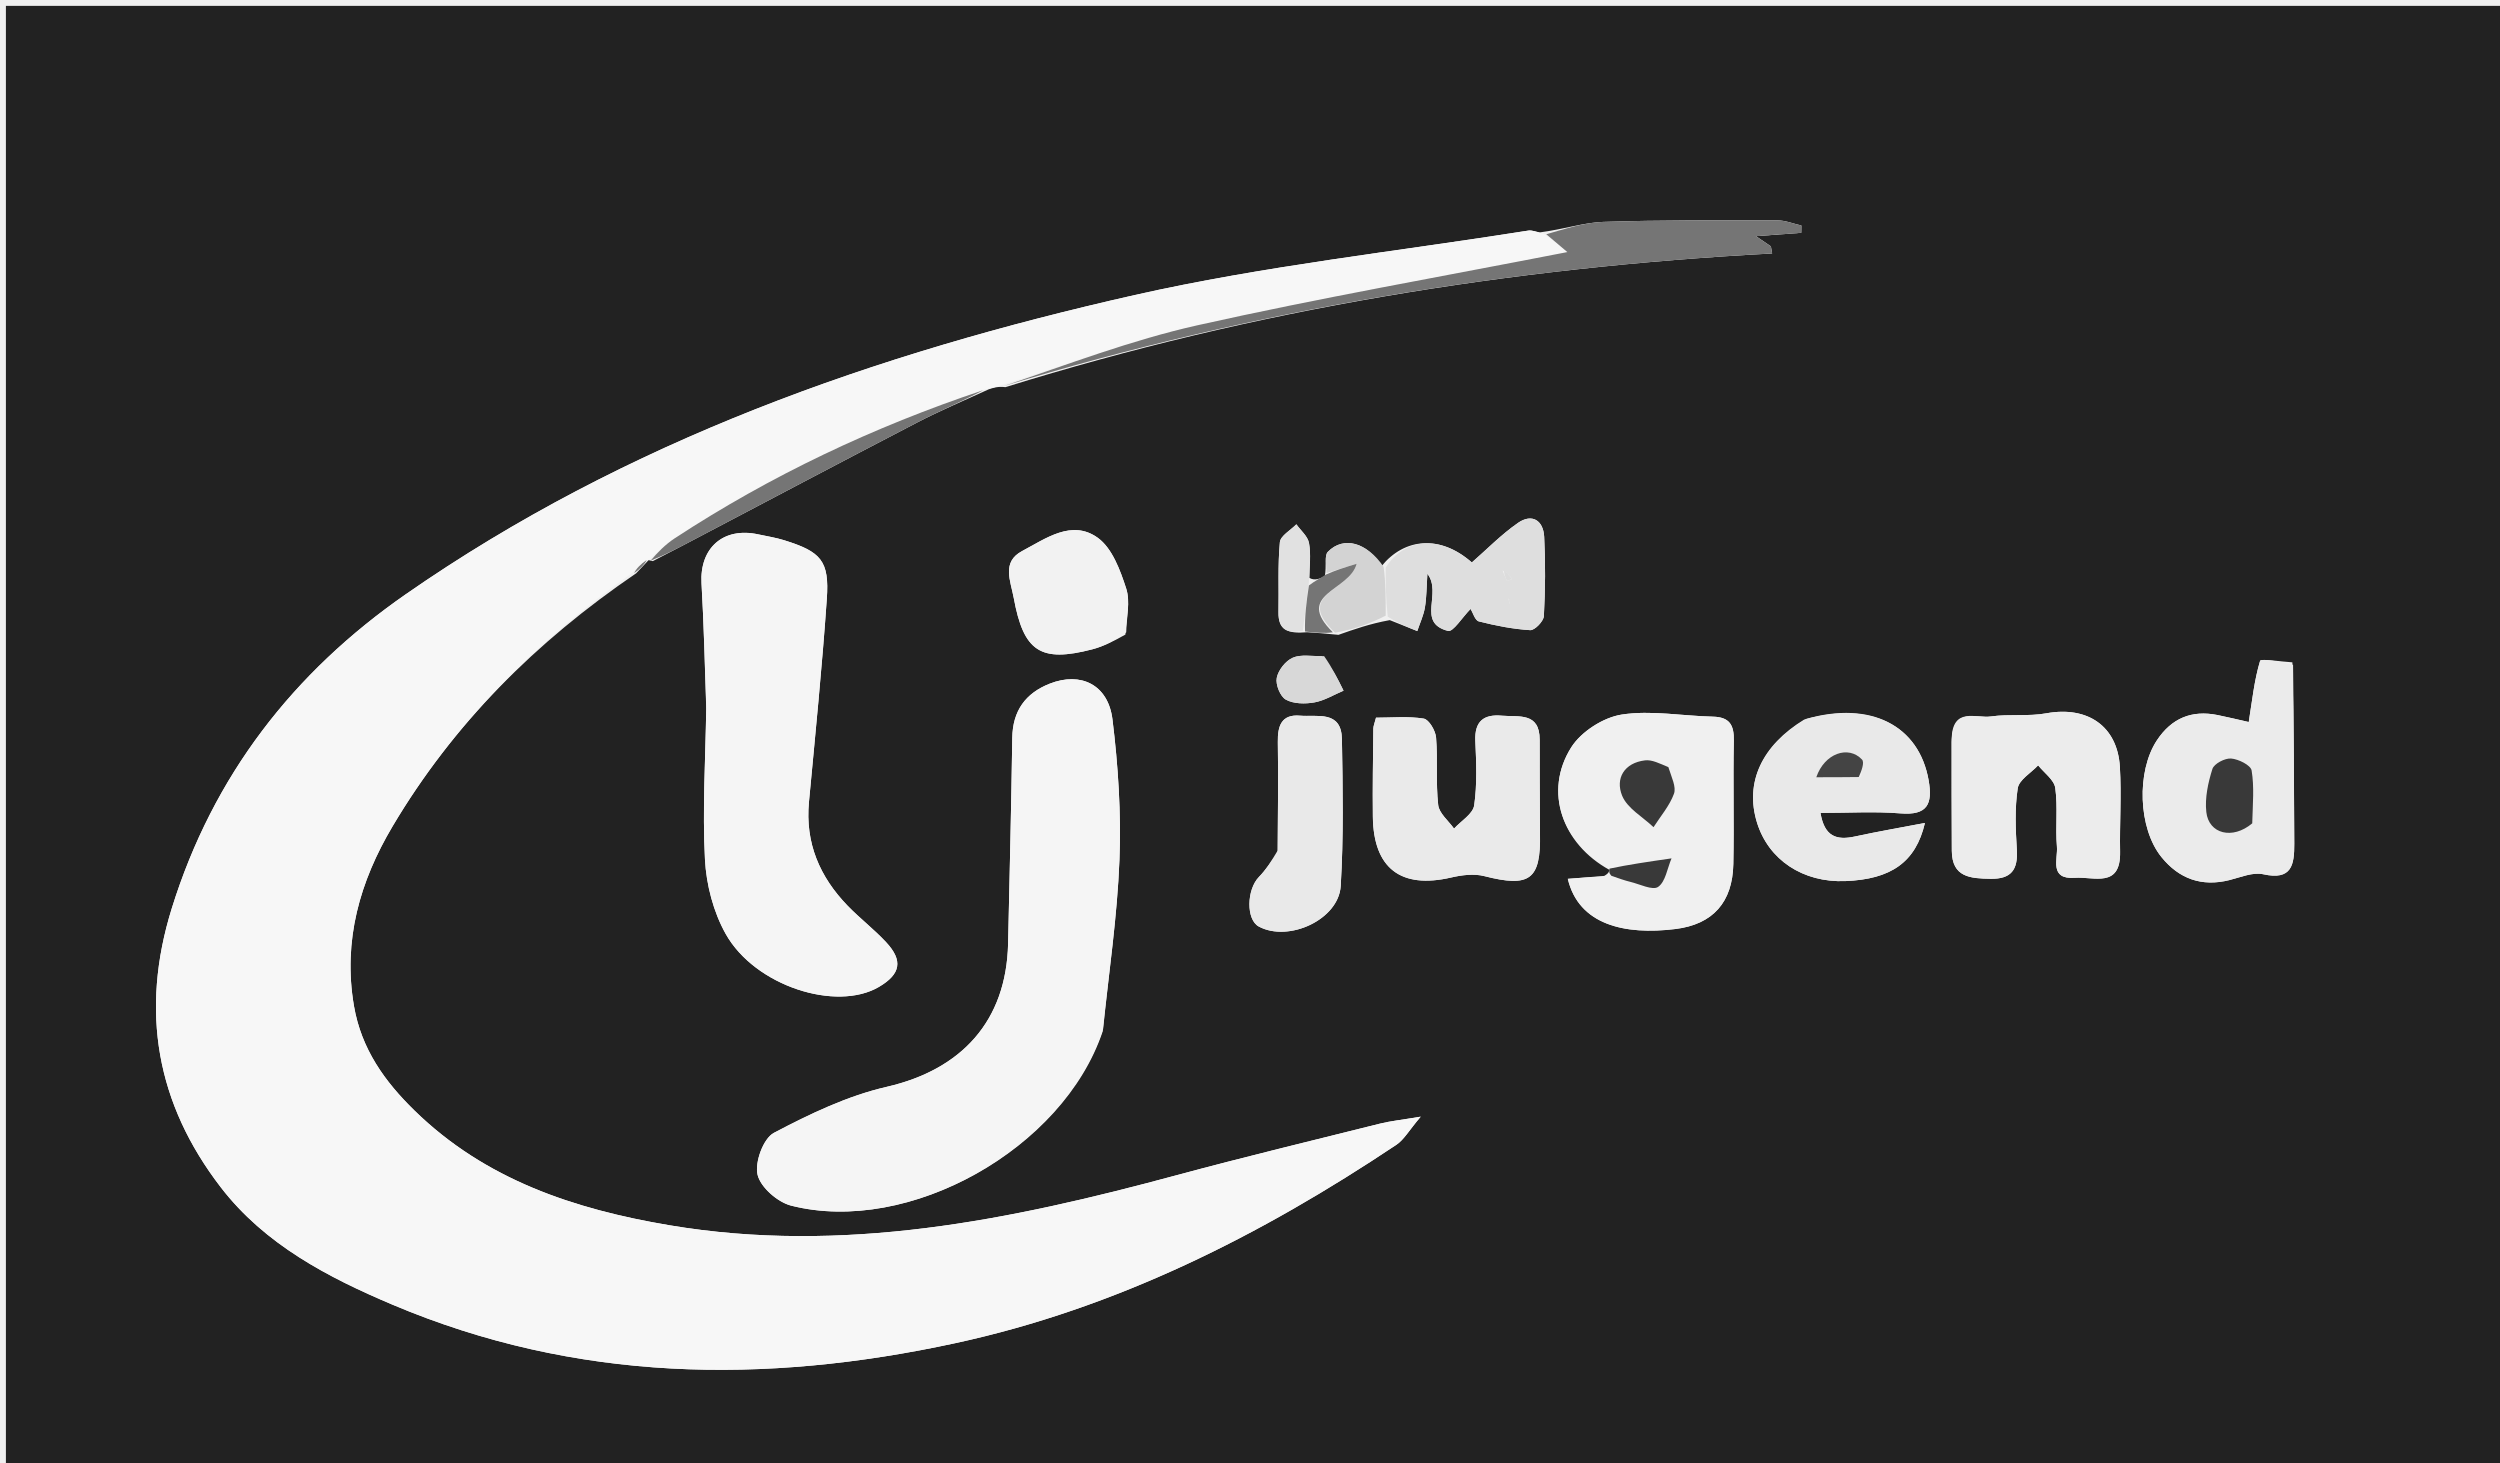
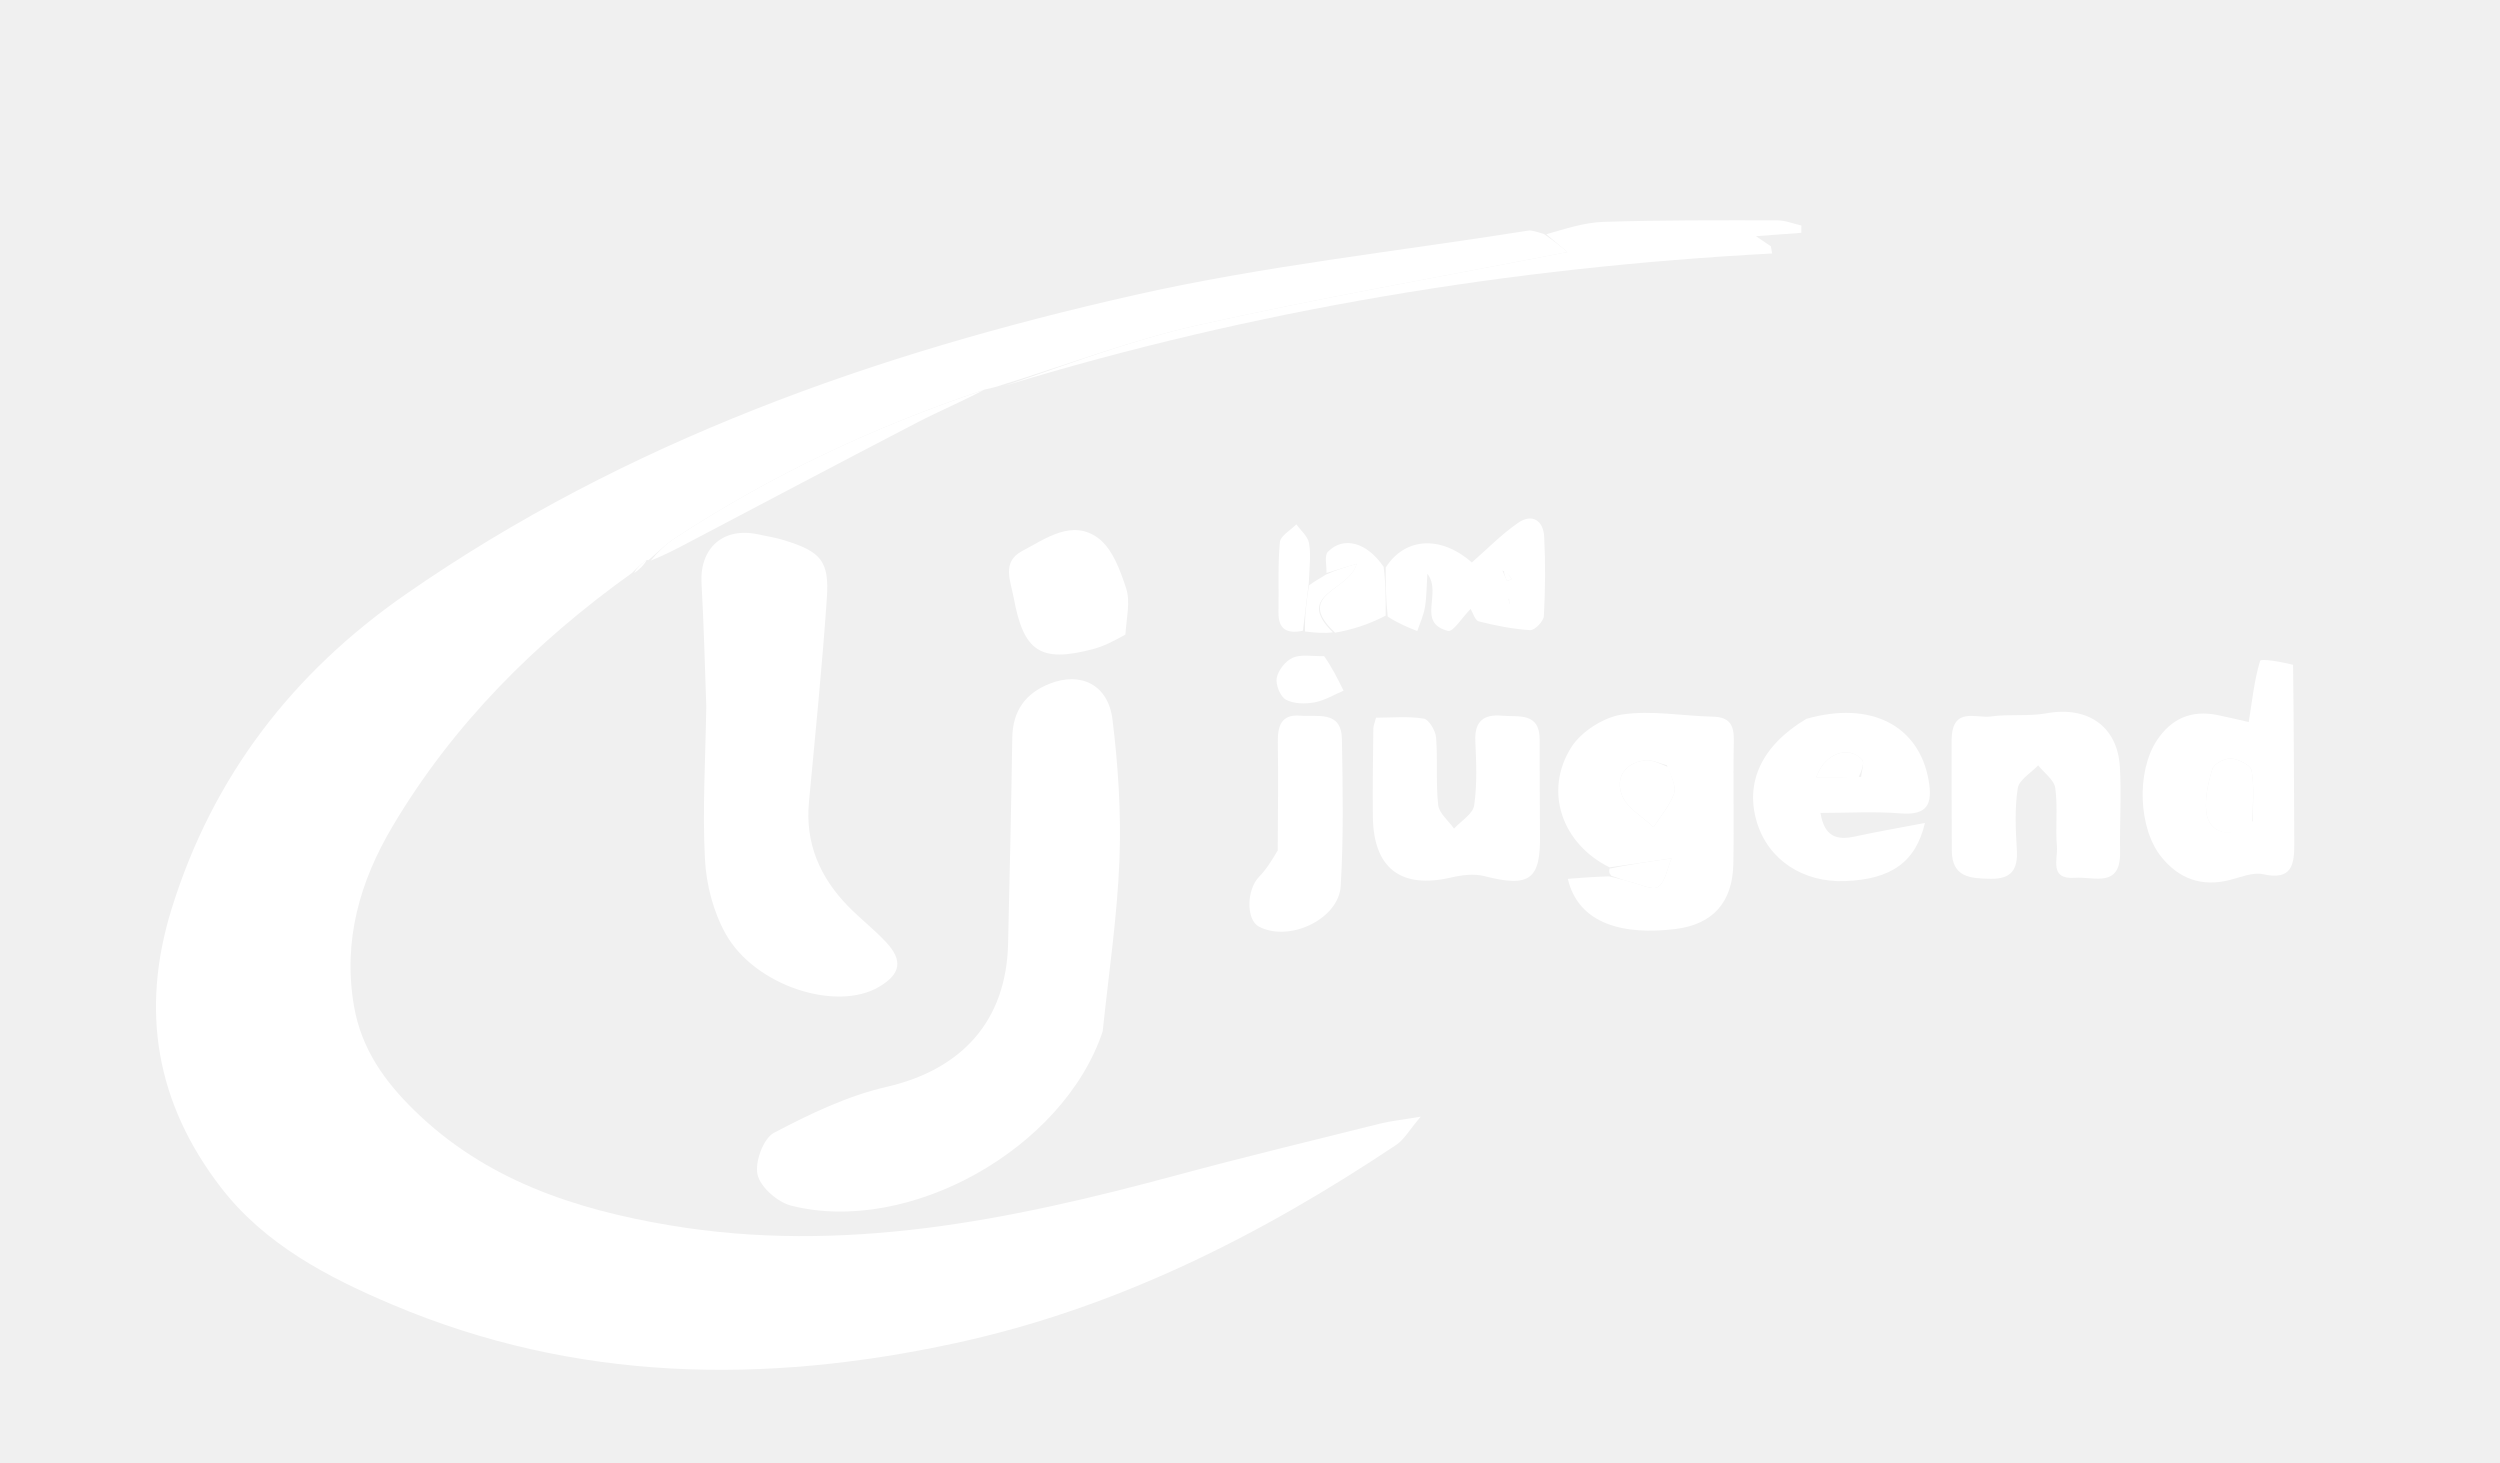
<svg xmlns="http://www.w3.org/2000/svg" version="1.1" id="Layer_1" x="0px" y="0px" width="100%" viewBox="0 0 424 248" enable-background="new 0 0 424 248" xml:space="preserve">
-   <path fill="#222222" opacity="1" stroke="none" d=" M312,249   C208,249 104.5,249 1,249   C1,166.333 1,83.667 1,1   C142.333,1 283.666,1 425,1   C425,83.667 425,166.333 425,249   C387.5,249 350,249 312,249  M221.69,107.231   C223.212,107.331 224.734,107.43 227.006,107.669   C229.674,106.727 232.342,105.785 235.702,105.173   C237.258,105.791 238.815,106.409 240.371,107.027   C240.818,105.691 241.436,104.385 241.667,103.014   C241.961,101.277 241.941,99.486 242.082,97.305   C244.662,100.63 240.159,105.617 245.589,107.006   C246.446,107.225 248.005,104.703 249.413,103.273   C249.793,103.885 250.152,105.222 250.808,105.388   C253.664,106.114 256.595,106.693 259.526,106.875   C260.282,106.922 261.794,105.367 261.841,104.489   C262.081,100.017 262.124,95.516 261.894,91.044   C261.75,88.255 259.836,87.028 257.444,88.689   C254.601,90.665 252.144,93.196 249.623,95.396   C244.226,90.646 238.167,91.249 234.31,96.016   C231.876,92.017 227.89,90.843 225.209,93.588   C224.571,94.241 225.021,95.957 224.682,97.76   C223.83,98.145 222.979,98.531 222.085,98.017   C222.092,96.039 222.361,94.011 222.007,92.1   C221.793,90.948 220.609,89.976 219.861,88.923   C218.885,89.931 217.168,90.869 217.066,91.959   C216.697,95.884 216.909,99.861 216.831,103.816   C216.772,106.825 218.369,107.523 221.69,107.231  M110,95   C110,95 109.991,94.991 110.723,95.167   C112.623,94.176 114.525,93.19 116.421,92.194   C129.482,85.33 142.519,78.422 155.614,71.625   C159.371,69.675 163.292,68.041 167.709,66.021   C168.478,65.767 169.248,65.512 170.53,65.661   C212.843,52.482 256.263,45.351 300.557,42.99   C300.485,42.587 300.413,42.183 300.342,41.779   C299.648,41.307 298.954,40.834 297.808,40.054   C300.82,39.832 303.159,39.659 305.498,39.486   C305.504,39.073 305.51,38.659 305.516,38.246   C304.145,37.939 302.774,37.369 301.403,37.368   C291.589,37.361 281.77,37.312 271.964,37.63   C268.624,37.738 265.317,38.864 261.144,39.416   C260.493,39.305 259.813,39.011 259.195,39.11   C236.938,42.648 214.43,45.083 192.489,50.031   C148.505,59.952 106.237,74.77 68.801,100.798   C49.751,114.043 36.147,131.521 29.134,154.053   C23.706,171.49 26.545,187.205 37.453,201.377   C44.887,211.037 55.56,216.619 66.558,221.27   C97.624,234.408 129.628,234.833 162.1,227.783   C189.381,221.86 213.8,209.534 236.825,194.156   C238.123,193.289 238.959,191.731 240.953,189.387   C237.589,189.953 235.795,190.133 234.064,190.565   C222.527,193.449 210.962,196.236 199.482,199.336   C171.292,206.95 142.967,212.766 113.531,207.803   C97.39,205.081 82.309,200.085 70.293,188.343   C65.26,183.425 61.285,177.928 60.031,170.605   C58.126,159.48 61.057,149.452 66.568,140.163   C76.857,122.82 90.861,108.84 107.893,97.232   C108.593,96.485 109.292,95.738 110,95  M272.07,148.557   C270.036,148.72 268.002,148.884 265.899,149.052   C267.755,156.848 275.533,158.619 284.121,157.566   C290.525,156.78 293.841,153.007 293.973,146.543   C294.115,139.572 293.91,132.593 294.056,125.622   C294.113,122.937 293.32,121.61 290.49,121.546   C285.331,121.43 280.064,120.42 275.058,121.19   C271.929,121.672 268.167,124.08 266.481,126.753   C261.757,134.245 264.959,143.143 272.964,147.532   C272.888,147.813 272.876,148.096 272.07,148.557  M187.086,174.529   C188.058,164.967 189.49,155.422 189.859,145.837   C190.164,137.917 189.645,129.895 188.676,122.018   C187.951,116.125 183.31,113.872 178.031,115.952   C173.916,117.573 171.751,120.566 171.683,125.126   C171.509,136.769 171.238,148.41 170.973,160.052   C170.674,173.166 163.104,181.404 150.368,184.333   C143.726,185.86 137.326,188.932 131.252,192.133   C129.457,193.08 127.982,197.122 128.484,199.242   C128.988,201.367 131.883,203.893 134.178,204.476   C154.105,209.538 180.354,194.872 187.086,174.529  M119.777,120.287   C119.648,128.775 119.118,137.285 119.56,145.744   C119.784,150.045 120.991,154.688 123.094,158.42   C128.062,167.236 141.844,171.625 149.066,167.381   C152.756,165.212 153.2,162.922 150.275,159.787   C148.24,157.604 145.839,155.766 143.761,153.619   C139.03,148.729 136.542,142.98 137.198,136.022   C138.279,124.54 139.433,113.06 140.228,101.557   C140.673,95.116 139.276,93.572 132.947,91.61   C131.533,91.171 130.052,90.947 128.601,90.63   C122.683,89.338 118.638,92.927 118.978,98.937   C119.363,105.728 119.531,112.531 119.777,120.287  M330.993,125.836   C331.001,131.988 330.98,138.14 331.027,144.292   C331.062,148.809 334.195,148.987 337.599,149.043   C341.114,149.102 342.259,147.498 342.057,144.142   C341.848,140.664 341.685,137.109 342.208,133.696   C342.429,132.255 344.46,131.092 345.668,129.803   C346.682,131.079 348.38,132.259 348.573,133.648   C349.026,136.914 348.574,140.295 348.854,143.598   C349.032,145.687 347.497,149.195 351.903,148.874   C355.104,148.642 359.682,150.704 359.567,144.48   C359.479,139.673 359.82,134.847 359.531,130.056   C359.112,123.117 354.002,119.71 347.066,120.977   C343.998,121.538 340.751,121.067 337.65,121.514   C335.158,121.872 331.128,119.785 330.993,125.836  M261.17,139.435   C261.153,134.784 261.111,130.134 261.127,125.483   C261.144,120.723 257.536,121.638 254.724,121.382   C251.66,121.102 250.068,122.308 250.215,125.656   C250.375,129.301 250.54,133.008 250.021,136.59   C249.811,138.039 247.798,139.227 246.606,140.534   C245.667,139.201 244.074,137.941 243.917,136.522   C243.499,132.743 243.864,128.883 243.558,125.085   C243.464,123.916 242.344,122.018 241.464,121.876   C238.812,121.449 236.048,121.722 233.371,121.722   C233.139,122.642 232.924,123.105 232.919,123.571   C232.868,128.552 232.777,133.535 232.837,138.516   C232.942,147.285 237.605,150.805 246.117,148.824   C247.923,148.404 249.99,148.142 251.737,148.589   C259.445,150.558 261.333,149.218 261.184,141.406   C261.178,141.073 261.177,140.741 261.17,139.435  M388.79,112.333   C386.882,112.225 383.441,111.653 383.312,112.081   C382.317,115.375 381.965,118.863 381.386,122.459   C379.623,122.061 377.863,121.629 376.087,121.271   C371.699,120.386 368.277,121.824 365.803,125.572   C362.328,130.84 362.625,140.472 366.582,145.361   C369.56,149.04 373.401,150.446 378.11,149.262   C380.004,148.786 382.092,147.881 383.846,148.273   C388.694,149.357 389.129,146.658 389.109,143.085   C389.054,133.116 389.046,123.147 388.79,112.333  M305.974,122.049   C298.771,126.446 295.9,132.708 297.979,139.488   C299.925,145.832 305.771,149.713 312.959,149.432   C320.694,149.129 324.906,146.255 326.468,139.575   C322.301,140.372 318.431,141.035 314.597,141.87   C311.529,142.539 309.429,141.937 308.754,137.872   C313.487,137.872 317.924,137.592 322.31,137.95   C326.895,138.324 327.803,136.371 327.098,132.349   C325.47,123.077 317.339,118.797 305.974,122.049  M216.677,144.675   C215.634,146.034 214.71,147.508 213.522,148.724   C211.417,150.88 211.317,155.972 213.495,157.142   C218.548,159.856 227.039,155.962 227.385,150.265   C227.887,141.986 227.733,133.656 227.589,125.353   C227.504,120.42 223.385,121.628 220.483,121.378   C217.332,121.106 216.676,123.118 216.719,125.848   C216.814,131.832 216.733,137.818 216.677,144.675  M191.005,107.24   C191.055,104.752 191.73,102.061 191.006,99.824   C189.997,96.706 188.629,92.974 186.184,91.212   C181.79,88.045 177.354,91.342 173.361,93.453   C169.837,95.316 171.397,98.507 171.934,101.428   C173.601,110.489 176.43,112.425 185.272,110.118   C187.148,109.628 188.916,108.722 191.005,107.24  M224.154,111.275   C222.498,111.325 220.648,110.936 219.243,111.556   C218.026,112.092 216.786,113.671 216.536,114.977   C216.317,116.118 217.126,118.128 218.086,118.66   C219.401,119.388 221.348,119.408 222.916,119.129   C224.629,118.824 226.22,117.831 227.864,117.137   C226.904,115.184 225.943,113.231 224.154,111.275  z" />
-   <path fill="#F7F7F7" opacity="1" stroke="none" d=" M170.017,65.257   C169.248,65.512 168.478,65.767 167.049,66.053   C148.08,72.418 130.695,80.664 114.465,91.275   C112.853,92.329 111.477,93.744 109.991,94.991   C109.991,94.991 110,95 109.674,94.988   C108.637,95.701 107.926,96.427 107.216,97.153   C90.861,108.84 76.857,122.82 66.568,140.163   C61.057,149.452 58.126,159.48 60.031,170.605   C61.285,177.928 65.26,183.425 70.293,188.343   C82.309,200.085 97.39,205.081 113.531,207.803   C142.967,212.766 171.292,206.95 199.482,199.336   C210.962,196.236 222.527,193.449 234.064,190.565   C235.795,190.133 237.589,189.953 240.953,189.387   C238.959,191.731 238.123,193.289 236.825,194.156   C213.8,209.534 189.381,221.86 162.1,227.783   C129.628,234.833 97.624,234.408 66.558,221.27   C55.56,216.619 44.887,211.037 37.453,201.377   C26.545,187.205 23.706,171.49 29.134,154.053   C36.147,131.521 49.751,114.043 68.801,100.798   C106.237,74.77 148.505,59.952 192.489,50.031   C214.43,45.083 236.938,42.648 259.195,39.11   C259.813,39.011 260.493,39.305 261.825,39.672   C263.715,40.957 264.924,41.987 265.824,42.753   C244.604,46.895 223.746,50.544 203.104,55.165   C191.884,57.677 181.034,61.839 170.017,65.257  z" />
-   <path fill="#F5F5F5" opacity="1" stroke="none" d=" M187.014,174.932   C180.354,194.872 154.105,209.538 134.178,204.476   C131.883,203.893 128.988,201.367 128.484,199.242   C127.982,197.122 129.457,193.08 131.252,192.133   C137.326,188.932 143.726,185.86 150.368,184.333   C163.104,181.404 170.674,173.166 170.973,160.052   C171.238,148.41 171.509,136.769 171.683,125.126   C171.751,120.566 173.916,117.573 178.031,115.952   C183.31,113.872 187.951,116.125 188.676,122.018   C189.645,129.895 190.164,137.917 189.859,145.837   C189.49,155.422 188.058,164.967 187.014,174.932  z" />
-   <path fill="#F5F5F5" opacity="1" stroke="none" d=" M119.785,119.808   C119.531,112.531 119.363,105.728 118.978,98.937   C118.638,92.927 122.683,89.338 128.601,90.63   C130.052,90.947 131.533,91.171 132.947,91.61   C139.276,93.572 140.673,95.116 140.228,101.557   C139.433,113.06 138.279,124.54 137.198,136.022   C136.542,142.98 139.03,148.729 143.761,153.619   C145.839,155.766 148.24,157.604 150.275,159.787   C153.2,162.922 152.756,165.212 149.066,167.381   C141.844,171.625 128.062,167.236 123.094,158.42   C120.991,154.688 119.784,150.045 119.56,145.744   C119.118,137.285 119.648,128.775 119.785,119.808  z" />
-   <path fill="#F0F0F0" opacity="1" stroke="none" d=" M272.984,147.106   C264.959,143.143 261.757,134.245 266.481,126.753   C268.167,124.08 271.929,121.672 275.058,121.19   C280.064,120.42 285.331,121.43 290.49,121.546   C293.32,121.61 294.113,122.937 294.056,125.622   C293.91,132.593 294.115,139.572 293.973,146.543   C293.841,153.007 290.525,156.78 284.121,157.566   C275.533,158.619 267.755,156.848 265.899,149.052   C268.002,148.884 270.036,148.72 272.872,148.63   C274.616,148.993 275.544,149.332 276.5,149.562   C278.109,149.948 280.288,151.062 281.219,150.416   C282.469,149.55 282.761,147.3 283.491,145.58   C279.426,146.17 276.205,146.638 272.984,147.106  M282.679,129.779   C281.45,129.482 280.177,128.815 279,128.956   C275.463,129.38 273.926,132.029 275.112,134.948   C275.985,137.095 278.6,138.534 280.438,140.289   C281.634,138.418 283.154,136.667 283.901,134.632   C284.328,133.469 283.495,131.845 282.679,129.779  z" />
-   <path fill="#ECECEC" opacity="1" stroke="none" d=" M330.994,125.377   C331.128,119.785 335.158,121.872 337.65,121.514   C340.751,121.067 343.998,121.538 347.066,120.977   C354.002,119.71 359.112,123.117 359.531,130.056   C359.82,134.847 359.479,139.673 359.567,144.48   C359.682,150.704 355.104,148.642 351.903,148.874   C347.497,149.195 349.032,145.687 348.854,143.598   C348.574,140.295 349.026,136.914 348.573,133.648   C348.38,132.259 346.682,131.079 345.668,129.803   C344.46,131.092 342.429,132.255 342.208,133.696   C341.685,137.109 341.848,140.664 342.057,144.142   C342.259,147.498 341.114,149.102 337.599,149.043   C334.195,148.987 331.062,148.809 331.027,144.292   C330.98,138.14 331.001,131.988 330.994,125.377  z" />
-   <path fill="#EAEAEA" opacity="1" stroke="none" d=" M261.172,139.922   C261.177,140.741 261.178,141.073 261.184,141.406   C261.333,149.218 259.445,150.558 251.737,148.589   C249.99,148.142 247.923,148.404 246.117,148.824   C237.605,150.805 232.942,147.285 232.837,138.516   C232.777,133.535 232.868,128.552 232.919,123.571   C232.924,123.105 233.139,122.642 233.371,121.722   C236.048,121.722 238.812,121.449 241.464,121.876   C242.344,122.018 243.464,123.916 243.558,125.085   C243.864,128.883 243.499,132.743 243.917,136.522   C244.074,137.941 245.667,139.201 246.606,140.534   C247.798,139.227 249.811,138.039 250.021,136.59   C250.54,133.008 250.375,129.301 250.215,125.656   C250.068,122.308 251.66,121.102 254.724,121.382   C257.536,121.638 261.144,120.723 261.127,125.483   C261.111,130.134 261.153,134.784 261.172,139.922  z" />
-   <path fill="#EBEBEB" opacity="1" stroke="none" d=" M388.905,112.756   C389.046,123.147 389.054,133.116 389.109,143.085   C389.129,146.658 388.694,149.357 383.846,148.273   C382.092,147.881 380.004,148.786 378.11,149.262   C373.401,150.446 369.56,149.04 366.582,145.361   C362.625,140.472 362.328,130.84 365.803,125.572   C368.277,121.824 371.699,120.386 376.087,121.271   C377.863,121.629 379.623,122.061 381.386,122.459   C381.965,118.863 382.317,115.375 383.312,112.081   C383.441,111.653 386.882,112.225 388.905,112.756  M382.083,139.252   C382.068,136.381 382.34,133.463 381.874,130.669   C381.725,129.778 379.653,128.746 378.392,128.645   C377.344,128.561 375.504,129.529 375.225,130.413   C374.49,132.739 373.93,135.326 374.189,137.713   C374.591,141.416 378.612,142.475 382.083,139.252  z" />
-   <path fill="#E9E9E9" opacity="1" stroke="none" d=" M306.353,121.917   C317.339,118.797 325.47,123.077 327.098,132.349   C327.803,136.371 326.895,138.324 322.31,137.95   C317.924,137.592 313.487,137.872 308.754,137.872   C309.429,141.937 311.529,142.539 314.597,141.87   C318.431,141.035 322.301,140.372 326.468,139.575   C324.906,146.255 320.694,149.129 312.959,149.432   C305.771,149.713 299.925,145.832 297.979,139.488   C295.9,132.708 298.771,126.446 306.353,121.917  M315.646,131.747   C315.721,130.745 316.258,129.306 315.793,128.814   C313.462,126.345 309.411,127.788 308.043,131.82   C310.405,131.82 312.625,131.82 315.646,131.747  z" />
-   <path fill="#757575" opacity="1" stroke="none" d=" M170.274,65.459   C181.034,61.839 191.884,57.677 203.104,55.165   C223.746,50.544 244.604,46.895 265.824,42.753   C264.924,41.987 263.715,40.957 262.25,39.727   C265.317,38.864 268.624,37.738 271.964,37.63   C281.77,37.312 291.589,37.361 301.403,37.368   C302.774,37.369 304.145,37.939 305.516,38.246   C305.51,38.659 305.504,39.073 305.498,39.486   C303.159,39.659 300.82,39.832 297.808,40.054   C298.954,40.834 299.648,41.307 300.342,41.779   C300.413,42.183 300.485,42.587 300.557,42.99   C256.263,45.351 212.843,52.482 170.274,65.459  z" />
-   <path fill="#E9E9E9" opacity="1" stroke="none" d=" M216.701,144.24   C216.733,137.818 216.814,131.832 216.719,125.848   C216.676,123.118 217.332,121.106 220.483,121.378   C223.385,121.628 227.504,120.42 227.589,125.353   C227.733,133.656 227.887,141.986 227.385,150.265   C227.039,155.962 218.548,159.856 213.495,157.142   C211.317,155.972 211.417,150.88 213.522,148.724   C214.71,147.508 215.634,146.034 216.701,144.24  z" />
-   <path fill="#DEDEDE" opacity="1" stroke="none" d=" M235.017,96.26   C238.167,91.249 244.226,90.646 249.623,95.396   C252.144,93.196 254.601,90.665 257.444,88.689   C259.836,87.028 261.75,88.255 261.894,91.044   C262.124,95.516 262.081,100.017 261.841,104.489   C261.794,105.367 260.282,106.922 259.526,106.875   C256.595,106.693 253.664,106.114 250.808,105.388   C250.152,105.222 249.793,103.885 249.413,103.273   C248.005,104.703 246.446,107.225 245.589,107.006   C240.159,105.617 244.662,100.63 242.082,97.305   C241.941,99.486 241.961,101.277 241.667,103.014   C241.436,104.385 240.818,105.691 240.371,107.027   C238.815,106.409 237.258,105.791 235.359,104.577   C235.016,101.408 235.017,98.834 235.017,96.26  M254.82,96.752   C255.07,97.349 255.31,97.95 255.605,98.524   C255.616,98.547 256.144,98.304 256.432,98.185   C256.062,97.72 255.693,97.255 254.82,96.752  M255.839,101.498   C255.901,101.824 255.963,102.149 256.025,102.474   C256.099,102.151 256.173,101.828 255.839,101.498  z" />
-   <path fill="#F2F2F2" opacity="1" stroke="none" d=" M190.869,107.624   C188.916,108.722 187.148,109.628 185.272,110.118   C176.43,112.425 173.601,110.489 171.934,101.428   C171.397,98.507 169.837,95.316 173.361,93.453   C177.354,91.342 181.79,88.045 186.184,91.212   C188.629,92.974 189.997,96.706 191.006,99.824   C191.73,102.061 191.055,104.752 190.869,107.624  z" />
-   <path fill="#D3D3D3" opacity="1" stroke="none" d=" M234.664,96.138   C235.017,98.834 235.016,101.408 235.013,104.412   C232.342,105.785 229.674,106.727 226.429,107.308   C219.39,100.694 228.89,100.259 230.085,95.618   C227.954,96.271 226.462,96.727 224.971,97.183   C225.021,95.957 224.571,94.241 225.209,93.588   C227.89,90.843 231.876,92.017 234.664,96.138  z" />
-   <path fill="#757575" opacity="1" stroke="none" d=" M110.357,95.079   C111.477,93.744 112.853,92.329 114.465,91.275   C130.695,80.664 148.08,72.418 166.764,66.174   C163.292,68.041 159.371,69.675 155.614,71.625   C142.519,78.422 129.482,85.33 116.421,92.194   C114.525,93.19 112.623,94.176 110.357,95.079  z" />
-   <path fill="#D8D8D8" opacity="1" stroke="none" d=" M224.568,111.277   C225.943,113.231 226.904,115.184 227.864,117.137   C226.22,117.831 224.629,118.824 222.916,119.129   C221.348,119.408 219.401,119.388 218.086,118.66   C217.126,118.128 216.317,116.118 216.536,114.977   C216.786,113.671 218.026,112.092 219.243,111.556   C220.648,110.936 222.498,111.325 224.568,111.277  z" />
-   <path fill="#E1E1E1" opacity="1" stroke="none" d=" M220.971,106.971   C218.369,107.523 216.772,106.825 216.831,103.816   C216.909,99.861 216.697,95.884 217.066,91.959   C217.168,90.869 218.885,89.931 219.861,88.923   C220.609,89.976 221.793,90.948 222.007,92.1   C222.361,94.011 222.092,96.039 221.972,98.849   C221.563,102.11 221.267,104.54 220.971,106.971  z" />
-   <path fill="#757575" opacity="1" stroke="none" d=" M221.33,107.101   C221.267,104.54 221.563,102.11 221.993,99.298   C222.979,98.531 223.83,98.145 224.826,97.472   C226.462,96.727 227.954,96.271 230.085,95.618   C228.89,100.259 219.39,100.694 226.054,107.238   C224.734,107.43 223.212,107.331 221.33,107.101  z" />
-   <path fill="#393939" opacity="1" stroke="none" d=" M272.974,147.319   C276.205,146.638 279.426,146.17 283.491,145.58   C282.761,147.3 282.469,149.55 281.219,150.416   C280.288,151.062 278.109,149.948 276.5,149.562   C275.544,149.332 274.616,148.993 273.3,148.542   C272.876,148.096 272.888,147.813 272.974,147.319  z" />
-   <path fill="#757575" opacity="1" stroke="none" d=" M107.554,97.192   C107.926,96.427 108.637,95.701 109.67,94.983   C109.292,95.738 108.593,96.485 107.554,97.192  z" />
-   <path fill="#393939" opacity="1" stroke="none" d=" M282.954,130.104   C283.495,131.845 284.328,133.469 283.901,134.632   C283.154,136.667 281.634,138.418 280.438,140.289   C278.6,138.534 275.985,137.095 275.112,134.948   C273.926,132.029 275.463,129.38 279,128.956   C280.177,128.815 281.45,129.482 282.954,130.104  z" />
-   <path fill="#393939" opacity="1" stroke="none" d=" M381.98,139.637   C378.612,142.475 374.591,141.416 374.189,137.713   C373.93,135.326 374.49,132.739 375.225,130.413   C375.504,129.529 377.344,128.561 378.392,128.645   C379.653,128.746 381.725,129.778 381.874,130.669   C382.34,133.463 382.068,136.381 381.98,139.637  z" />
-   <path fill="#444444" opacity="1" stroke="none" d=" M315.245,131.783   C312.625,131.82 310.405,131.82 308.043,131.82   C309.411,127.788 313.462,126.345 315.793,128.814   C316.258,129.306 315.721,130.745 315.245,131.783  z" />
-   <path fill="#DCDCDC" opacity="1" stroke="none" d=" M255.071,96.771   C255.693,97.255 256.062,97.72 256.432,98.185   C256.144,98.304 255.616,98.547 255.605,98.524   C255.31,97.95 255.07,97.349 255.071,96.771  z" />
-   <path fill="#DCDCDC" opacity="1" stroke="none" d=" M256.043,101.502   C256.173,101.828 256.099,102.151 256.025,102.474   C255.963,102.149 255.901,101.824 256.043,101.502  z" />
+   <path fill="transparent" opacity="1" stroke="none" d=" M312,249   C208,249 104.5,249 1,249   C1,166.333 1,83.667 1,1   C142.333,1 283.666,1 425,1   C425,83.667 425,166.333 425,249   C387.5,249 350,249 312,249  M221.69,107.231   C223.212,107.331 224.734,107.43 227.006,107.669   C229.674,106.727 232.342,105.785 235.702,105.173   C237.258,105.791 238.815,106.409 240.371,107.027   C240.818,105.691 241.436,104.385 241.667,103.014   C241.961,101.277 241.941,99.486 242.082,97.305   C244.662,100.63 240.159,105.617 245.589,107.006   C246.446,107.225 248.005,104.703 249.413,103.273   C249.793,103.885 250.152,105.222 250.808,105.388   C253.664,106.114 256.595,106.693 259.526,106.875   C260.282,106.922 261.794,105.367 261.841,104.489   C262.081,100.017 262.124,95.516 261.894,91.044   C261.75,88.255 259.836,87.028 257.444,88.689   C254.601,90.665 252.144,93.196 249.623,95.396   C244.226,90.646 238.167,91.249 234.31,96.016   C231.876,92.017 227.89,90.843 225.209,93.588   C224.571,94.241 225.021,95.957 224.682,97.76   C223.83,98.145 222.979,98.531 222.085,98.017   C222.092,96.039 222.361,94.011 222.007,92.1   C221.793,90.948 220.609,89.976 219.861,88.923   C218.885,89.931 217.168,90.869 217.066,91.959   C216.697,95.884 216.909,99.861 216.831,103.816   C216.772,106.825 218.369,107.523 221.69,107.231  M110,95   C110,95 109.991,94.991 110.723,95.167   C112.623,94.176 114.525,93.19 116.421,92.194   C129.482,85.33 142.519,78.422 155.614,71.625   C159.371,69.675 163.292,68.041 167.709,66.021   C168.478,65.767 169.248,65.512 170.53,65.661   C212.843,52.482 256.263,45.351 300.557,42.99   C300.485,42.587 300.413,42.183 300.342,41.779   C299.648,41.307 298.954,40.834 297.808,40.054   C300.82,39.832 303.159,39.659 305.498,39.486   C305.504,39.073 305.51,38.659 305.516,38.246   C304.145,37.939 302.774,37.369 301.403,37.368   C291.589,37.361 281.77,37.312 271.964,37.63   C268.624,37.738 265.317,38.864 261.144,39.416   C260.493,39.305 259.813,39.011 259.195,39.11   C236.938,42.648 214.43,45.083 192.489,50.031   C148.505,59.952 106.237,74.77 68.801,100.798   C49.751,114.043 36.147,131.521 29.134,154.053   C23.706,171.49 26.545,187.205 37.453,201.377   C44.887,211.037 55.56,216.619 66.558,221.27   C97.624,234.408 129.628,234.833 162.1,227.783   C189.381,221.86 213.8,209.534 236.825,194.156   C238.123,193.289 238.959,191.731 240.953,189.387   C237.589,189.953 235.795,190.133 234.064,190.565   C222.527,193.449 210.962,196.236 199.482,199.336   C171.292,206.95 142.967,212.766 113.531,207.803   C97.39,205.081 82.309,200.085 70.293,188.343   C65.26,183.425 61.285,177.928 60.031,170.605   C58.126,159.48 61.057,149.452 66.568,140.163   C76.857,122.82 90.861,108.84 107.893,97.232   C108.593,96.485 109.292,95.738 110,95  M272.07,148.557   C270.036,148.72 268.002,148.884 265.899,149.052   C267.755,156.848 275.533,158.619 284.121,157.566   C290.525,156.78 293.841,153.007 293.973,146.543   C294.115,139.572 293.91,132.593 294.056,125.622   C294.113,122.937 293.32,121.61 290.49,121.546   C285.331,121.43 280.064,120.42 275.058,121.19   C271.929,121.672 268.167,124.08 266.481,126.753   C261.757,134.245 264.959,143.143 272.964,147.532   C272.888,147.813 272.876,148.096 272.07,148.557  M187.086,174.529   C188.058,164.967 189.49,155.422 189.859,145.837   C190.164,137.917 189.645,129.895 188.676,122.018   C187.951,116.125 183.31,113.872 178.031,115.952   C173.916,117.573 171.751,120.566 171.683,125.126   C171.509,136.769 171.238,148.41 170.973,160.052   C170.674,173.166 163.104,181.404 150.368,184.333   C143.726,185.86 137.326,188.932 131.252,192.133   C129.457,193.08 127.982,197.122 128.484,199.242   C128.988,201.367 131.883,203.893 134.178,204.476   C154.105,209.538 180.354,194.872 187.086,174.529  M119.777,120.287   C119.648,128.775 119.118,137.285 119.56,145.744   C119.784,150.045 120.991,154.688 123.094,158.42   C128.062,167.236 141.844,171.625 149.066,167.381   C152.756,165.212 153.2,162.922 150.275,159.787   C148.24,157.604 145.839,155.766 143.761,153.619   C139.03,148.729 136.542,142.98 137.198,136.022   C138.279,124.54 139.433,113.06 140.228,101.557   C140.673,95.116 139.276,93.572 132.947,91.61   C131.533,91.171 130.052,90.947 128.601,90.63   C122.683,89.338 118.638,92.927 118.978,98.937   C119.363,105.728 119.531,112.531 119.777,120.287  M330.993,125.836   C331.001,131.988 330.98,138.14 331.027,144.292   C331.062,148.809 334.195,148.987 337.599,149.043   C341.114,149.102 342.259,147.498 342.057,144.142   C341.848,140.664 341.685,137.109 342.208,133.696   C342.429,132.255 344.46,131.092 345.668,129.803   C346.682,131.079 348.38,132.259 348.573,133.648   C349.026,136.914 348.574,140.295 348.854,143.598   C349.032,145.687 347.497,149.195 351.903,148.874   C355.104,148.642 359.682,150.704 359.567,144.48   C359.479,139.673 359.82,134.847 359.531,130.056   C359.112,123.117 354.002,119.71 347.066,120.977   C343.998,121.538 340.751,121.067 337.65,121.514   C335.158,121.872 331.128,119.785 330.993,125.836  M261.17,139.435   C261.153,134.784 261.111,130.134 261.127,125.483   C261.144,120.723 257.536,121.638 254.724,121.382   C251.66,121.102 250.068,122.308 250.215,125.656   C250.375,129.301 250.54,133.008 250.021,136.59   C249.811,138.039 247.798,139.227 246.606,140.534   C245.667,139.201 244.074,137.941 243.917,136.522   C243.499,132.743 243.864,128.883 243.558,125.085   C243.464,123.916 242.344,122.018 241.464,121.876   C238.812,121.449 236.048,121.722 233.371,121.722   C233.139,122.642 232.924,123.105 232.919,123.571   C232.868,128.552 232.777,133.535 232.837,138.516   C232.942,147.285 237.605,150.805 246.117,148.824   C247.923,148.404 249.99,148.142 251.737,148.589   C259.445,150.558 261.333,149.218 261.184,141.406   C261.178,141.073 261.177,140.741 261.17,139.435  M388.79,112.333   C386.882,112.225 383.441,111.653 383.312,112.081   C382.317,115.375 381.965,118.863 381.386,122.459   C379.623,122.061 377.863,121.629 376.087,121.271   C371.699,120.386 368.277,121.824 365.803,125.572   C362.328,130.84 362.625,140.472 366.582,145.361   C369.56,149.04 373.401,150.446 378.11,149.262   C380.004,148.786 382.092,147.881 383.846,148.273   C388.694,149.357 389.129,146.658 389.109,143.085   C389.054,133.116 389.046,123.147 388.79,112.333  M305.974,122.049   C298.771,126.446 295.9,132.708 297.979,139.488   C299.925,145.832 305.771,149.713 312.959,149.432   C320.694,149.129 324.906,146.255 326.468,139.575   C322.301,140.372 318.431,141.035 314.597,141.87   C311.529,142.539 309.429,141.937 308.754,137.872   C313.487,137.872 317.924,137.592 322.31,137.95   C326.895,138.324 327.803,136.371 327.098,132.349   C325.47,123.077 317.339,118.797 305.974,122.049  M216.677,144.675   C215.634,146.034 214.71,147.508 213.522,148.724   C211.417,150.88 211.317,155.972 213.495,157.142   C218.548,159.856 227.039,155.962 227.385,150.265   C227.887,141.986 227.733,133.656 227.589,125.353   C227.504,120.42 223.385,121.628 220.483,121.378   C217.332,121.106 216.676,123.118 216.719,125.848   C216.814,131.832 216.733,137.818 216.677,144.675  M191.005,107.24   C191.055,104.752 191.73,102.061 191.006,99.824   C189.997,96.706 188.629,92.974 186.184,91.212   C181.79,88.045 177.354,91.342 173.361,93.453   C169.837,95.316 171.397,98.507 171.934,101.428   C173.601,110.489 176.43,112.425 185.272,110.118   C187.148,109.628 188.916,108.722 191.005,107.24  M224.154,111.275   C222.498,111.325 220.648,110.936 219.243,111.556   C218.026,112.092 216.786,113.671 216.536,114.977   C216.317,116.118 217.126,118.128 218.086,118.66   C219.401,119.388 221.348,119.408 222.916,119.129   C224.629,118.824 226.22,117.831 227.864,117.137   C226.904,115.184 225.943,113.231 224.154,111.275  z" />
+   <path fill="#FFFFFF" opacity="1" stroke="none" d=" M170.017,65.257   C169.248,65.512 168.478,65.767 167.049,66.053   C148.08,72.418 130.695,80.664 114.465,91.275   C112.853,92.329 111.477,93.744 109.991,94.991   C109.991,94.991 110,95 109.674,94.988   C108.637,95.701 107.926,96.427 107.216,97.153   C90.861,108.84 76.857,122.82 66.568,140.163   C61.057,149.452 58.126,159.48 60.031,170.605   C61.285,177.928 65.26,183.425 70.293,188.343   C82.309,200.085 97.39,205.081 113.531,207.803   C142.967,212.766 171.292,206.95 199.482,199.336   C210.962,196.236 222.527,193.449 234.064,190.565   C235.795,190.133 237.589,189.953 240.953,189.387   C238.959,191.731 238.123,193.289 236.825,194.156   C213.8,209.534 189.381,221.86 162.1,227.783   C129.628,234.833 97.624,234.408 66.558,221.27   C55.56,216.619 44.887,211.037 37.453,201.377   C26.545,187.205 23.706,171.49 29.134,154.053   C36.147,131.521 49.751,114.043 68.801,100.798   C106.237,74.77 148.505,59.952 192.489,50.031   C214.43,45.083 236.938,42.648 259.195,39.11   C259.813,39.011 260.493,39.305 261.825,39.672   C263.715,40.957 264.924,41.987 265.824,42.753   C244.604,46.895 223.746,50.544 203.104,55.165   C191.884,57.677 181.034,61.839 170.017,65.257  z" />
+   <path fill="#FFFFFF" opacity="1" stroke="none" d=" M187.014,174.932   C180.354,194.872 154.105,209.538 134.178,204.476   C131.883,203.893 128.988,201.367 128.484,199.242   C127.982,197.122 129.457,193.08 131.252,192.133   C137.326,188.932 143.726,185.86 150.368,184.333   C163.104,181.404 170.674,173.166 170.973,160.052   C171.238,148.41 171.509,136.769 171.683,125.126   C171.751,120.566 173.916,117.573 178.031,115.952   C183.31,113.872 187.951,116.125 188.676,122.018   C189.645,129.895 190.164,137.917 189.859,145.837   C189.49,155.422 188.058,164.967 187.014,174.932  z" />
+   <path fill="#FFFFFF" opacity="1" stroke="none" d=" M119.785,119.808   C119.531,112.531 119.363,105.728 118.978,98.937   C118.638,92.927 122.683,89.338 128.601,90.63   C130.052,90.947 131.533,91.171 132.947,91.61   C139.276,93.572 140.673,95.116 140.228,101.557   C139.433,113.06 138.279,124.54 137.198,136.022   C136.542,142.98 139.03,148.729 143.761,153.619   C145.839,155.766 148.24,157.604 150.275,159.787   C153.2,162.922 152.756,165.212 149.066,167.381   C141.844,171.625 128.062,167.236 123.094,158.42   C120.991,154.688 119.784,150.045 119.56,145.744   C119.118,137.285 119.648,128.775 119.785,119.808  z" />
+   <path fill="#FFFFFF" opacity="1" stroke="none" d=" M272.984,147.106   C264.959,143.143 261.757,134.245 266.481,126.753   C268.167,124.08 271.929,121.672 275.058,121.19   C280.064,120.42 285.331,121.43 290.49,121.546   C293.32,121.61 294.113,122.937 294.056,125.622   C293.91,132.593 294.115,139.572 293.973,146.543   C293.841,153.007 290.525,156.78 284.121,157.566   C275.533,158.619 267.755,156.848 265.899,149.052   C268.002,148.884 270.036,148.72 272.872,148.63   C274.616,148.993 275.544,149.332 276.5,149.562   C278.109,149.948 280.288,151.062 281.219,150.416   C282.469,149.55 282.761,147.3 283.491,145.58   C279.426,146.17 276.205,146.638 272.984,147.106  M282.679,129.779   C281.45,129.482 280.177,128.815 279,128.956   C275.463,129.38 273.926,132.029 275.112,134.948   C275.985,137.095 278.6,138.534 280.438,140.289   C281.634,138.418 283.154,136.667 283.901,134.632   C284.328,133.469 283.495,131.845 282.679,129.779  z" />
+   <path fill="#FFFFFF" opacity="1" stroke="none" d=" M330.994,125.377   C331.128,119.785 335.158,121.872 337.65,121.514   C340.751,121.067 343.998,121.538 347.066,120.977   C354.002,119.71 359.112,123.117 359.531,130.056   C359.82,134.847 359.479,139.673 359.567,144.48   C359.682,150.704 355.104,148.642 351.903,148.874   C347.497,149.195 349.032,145.687 348.854,143.598   C348.574,140.295 349.026,136.914 348.573,133.648   C348.38,132.259 346.682,131.079 345.668,129.803   C344.46,131.092 342.429,132.255 342.208,133.696   C341.685,137.109 341.848,140.664 342.057,144.142   C342.259,147.498 341.114,149.102 337.599,149.043   C334.195,148.987 331.062,148.809 331.027,144.292   C330.98,138.14 331.001,131.988 330.994,125.377  z" />
+   <path fill="#FFFFFF" opacity="1" stroke="none" d=" M261.172,139.922   C261.177,140.741 261.178,141.073 261.184,141.406   C261.333,149.218 259.445,150.558 251.737,148.589   C249.99,148.142 247.923,148.404 246.117,148.824   C237.605,150.805 232.942,147.285 232.837,138.516   C232.777,133.535 232.868,128.552 232.919,123.571   C232.924,123.105 233.139,122.642 233.371,121.722   C236.048,121.722 238.812,121.449 241.464,121.876   C242.344,122.018 243.464,123.916 243.558,125.085   C243.864,128.883 243.499,132.743 243.917,136.522   C244.074,137.941 245.667,139.201 246.606,140.534   C247.798,139.227 249.811,138.039 250.021,136.59   C250.54,133.008 250.375,129.301 250.215,125.656   C250.068,122.308 251.66,121.102 254.724,121.382   C257.536,121.638 261.144,120.723 261.127,125.483   C261.111,130.134 261.153,134.784 261.172,139.922  z" />
+   <path fill="#FFFFFF" opacity="1" stroke="none" d=" M388.905,112.756   C389.046,123.147 389.054,133.116 389.109,143.085   C389.129,146.658 388.694,149.357 383.846,148.273   C382.092,147.881 380.004,148.786 378.11,149.262   C373.401,150.446 369.56,149.04 366.582,145.361   C362.625,140.472 362.328,130.84 365.803,125.572   C368.277,121.824 371.699,120.386 376.087,121.271   C377.863,121.629 379.623,122.061 381.386,122.459   C381.965,118.863 382.317,115.375 383.312,112.081   C383.441,111.653 386.882,112.225 388.905,112.756  M382.083,139.252   C382.068,136.381 382.34,133.463 381.874,130.669   C381.725,129.778 379.653,128.746 378.392,128.645   C377.344,128.561 375.504,129.529 375.225,130.413   C374.49,132.739 373.93,135.326 374.189,137.713   C374.591,141.416 378.612,142.475 382.083,139.252  z" />
+   <path fill="#FFFFFF" opacity="1" stroke="none" d=" M306.353,121.917   C317.339,118.797 325.47,123.077 327.098,132.349   C327.803,136.371 326.895,138.324 322.31,137.95   C317.924,137.592 313.487,137.872 308.754,137.872   C309.429,141.937 311.529,142.539 314.597,141.87   C318.431,141.035 322.301,140.372 326.468,139.575   C324.906,146.255 320.694,149.129 312.959,149.432   C305.771,149.713 299.925,145.832 297.979,139.488   C295.9,132.708 298.771,126.446 306.353,121.917  M315.646,131.747   C315.721,130.745 316.258,129.306 315.793,128.814   C313.462,126.345 309.411,127.788 308.043,131.82   C310.405,131.82 312.625,131.82 315.646,131.747  z" />
+   <path fill="#FFFFFF" opacity="1" stroke="none" d=" M170.274,65.459   C181.034,61.839 191.884,57.677 203.104,55.165   C223.746,50.544 244.604,46.895 265.824,42.753   C264.924,41.987 263.715,40.957 262.25,39.727   C265.317,38.864 268.624,37.738 271.964,37.63   C281.77,37.312 291.589,37.361 301.403,37.368   C302.774,37.369 304.145,37.939 305.516,38.246   C305.51,38.659 305.504,39.073 305.498,39.486   C303.159,39.659 300.82,39.832 297.808,40.054   C298.954,40.834 299.648,41.307 300.342,41.779   C300.413,42.183 300.485,42.587 300.557,42.99   C256.263,45.351 212.843,52.482 170.274,65.459  z" />
+   <path fill="#FFFFFF" opacity="1" stroke="none" d=" M216.701,144.24   C216.733,137.818 216.814,131.832 216.719,125.848   C216.676,123.118 217.332,121.106 220.483,121.378   C223.385,121.628 227.504,120.42 227.589,125.353   C227.733,133.656 227.887,141.986 227.385,150.265   C227.039,155.962 218.548,159.856 213.495,157.142   C211.317,155.972 211.417,150.88 213.522,148.724   C214.71,147.508 215.634,146.034 216.701,144.24  z" />
+   <path fill="#FFFFFF" opacity="1" stroke="none" d=" M235.017,96.26   C238.167,91.249 244.226,90.646 249.623,95.396   C252.144,93.196 254.601,90.665 257.444,88.689   C259.836,87.028 261.75,88.255 261.894,91.044   C262.124,95.516 262.081,100.017 261.841,104.489   C261.794,105.367 260.282,106.922 259.526,106.875   C256.595,106.693 253.664,106.114 250.808,105.388   C250.152,105.222 249.793,103.885 249.413,103.273   C248.005,104.703 246.446,107.225 245.589,107.006   C240.159,105.617 244.662,100.63 242.082,97.305   C241.941,99.486 241.961,101.277 241.667,103.014   C241.436,104.385 240.818,105.691 240.371,107.027   C238.815,106.409 237.258,105.791 235.359,104.577   C235.016,101.408 235.017,98.834 235.017,96.26  M254.82,96.752   C255.07,97.349 255.31,97.95 255.605,98.524   C255.616,98.547 256.144,98.304 256.432,98.185   C256.062,97.72 255.693,97.255 254.82,96.752  M255.839,101.498   C255.901,101.824 255.963,102.149 256.025,102.474   C256.099,102.151 256.173,101.828 255.839,101.498  z" />
+   <path fill="#FFFFFF" opacity="1" stroke="none" d=" M190.869,107.624   C188.916,108.722 187.148,109.628 185.272,110.118   C176.43,112.425 173.601,110.489 171.934,101.428   C171.397,98.507 169.837,95.316 173.361,93.453   C177.354,91.342 181.79,88.045 186.184,91.212   C188.629,92.974 189.997,96.706 191.006,99.824   C191.73,102.061 191.055,104.752 190.869,107.624  z" />
+   <path fill="#FFFFFF" opacity="1" stroke="none" d=" M234.664,96.138   C235.017,98.834 235.016,101.408 235.013,104.412   C232.342,105.785 229.674,106.727 226.429,107.308   C219.39,100.694 228.89,100.259 230.085,95.618   C227.954,96.271 226.462,96.727 224.971,97.183   C225.021,95.957 224.571,94.241 225.209,93.588   C227.89,90.843 231.876,92.017 234.664,96.138  z" />
+   <path fill="#FFFFFF" opacity="1" stroke="none" d=" M110.357,95.079   C111.477,93.744 112.853,92.329 114.465,91.275   C130.695,80.664 148.08,72.418 166.764,66.174   C163.292,68.041 159.371,69.675 155.614,71.625   C142.519,78.422 129.482,85.33 116.421,92.194   C114.525,93.19 112.623,94.176 110.357,95.079  z" />
+   <path fill="#FFFFFF" opacity="1" stroke="none" d=" M224.568,111.277   C225.943,113.231 226.904,115.184 227.864,117.137   C226.22,117.831 224.629,118.824 222.916,119.129   C221.348,119.408 219.401,119.388 218.086,118.66   C217.126,118.128 216.317,116.118 216.536,114.977   C216.786,113.671 218.026,112.092 219.243,111.556   C220.648,110.936 222.498,111.325 224.568,111.277  z" />
+   <path fill="#FFFFFF" opacity="1" stroke="none" d=" M220.971,106.971   C218.369,107.523 216.772,106.825 216.831,103.816   C216.909,99.861 216.697,95.884 217.066,91.959   C217.168,90.869 218.885,89.931 219.861,88.923   C220.609,89.976 221.793,90.948 222.007,92.1   C222.361,94.011 222.092,96.039 221.972,98.849   C221.563,102.11 221.267,104.54 220.971,106.971  z" />
+   <path fill="#FFFFFF" opacity="1" stroke="none" d=" M221.33,107.101   C221.267,104.54 221.563,102.11 221.993,99.298   C222.979,98.531 223.83,98.145 224.826,97.472   C226.462,96.727 227.954,96.271 230.085,95.618   C228.89,100.259 219.39,100.694 226.054,107.238   C224.734,107.43 223.212,107.331 221.33,107.101  z" />
+   <path fill="#FFFFFF" opacity="1" stroke="none" d=" M272.974,147.319   C276.205,146.638 279.426,146.17 283.491,145.58   C282.761,147.3 282.469,149.55 281.219,150.416   C280.288,151.062 278.109,149.948 276.5,149.562   C275.544,149.332 274.616,148.993 273.3,148.542   C272.876,148.096 272.888,147.813 272.974,147.319  z" />
+   <path fill="#FFFFFF" opacity="1" stroke="none" d=" M107.554,97.192   C107.926,96.427 108.637,95.701 109.67,94.983   C109.292,95.738 108.593,96.485 107.554,97.192  z" />
+   <path fill="#FFFFFF" opacity="1" stroke="none" d=" M282.954,130.104   C283.495,131.845 284.328,133.469 283.901,134.632   C283.154,136.667 281.634,138.418 280.438,140.289   C278.6,138.534 275.985,137.095 275.112,134.948   C273.926,132.029 275.463,129.38 279,128.956   C280.177,128.815 281.45,129.482 282.954,130.104  z" />
+   <path fill="#FFFFFF" opacity="1" stroke="none" d=" M381.98,139.637   C378.612,142.475 374.591,141.416 374.189,137.713   C373.93,135.326 374.49,132.739 375.225,130.413   C375.504,129.529 377.344,128.561 378.392,128.645   C379.653,128.746 381.725,129.778 381.874,130.669   C382.34,133.463 382.068,136.381 381.98,139.637  z" />
+   <path fill="#FFFFFF" opacity="1" stroke="none" d=" M315.245,131.783   C312.625,131.82 310.405,131.82 308.043,131.82   C309.411,127.788 313.462,126.345 315.793,128.814   C316.258,129.306 315.721,130.745 315.245,131.783  z" />
+   <path fill="#FFFFFF" opacity="1" stroke="none" d=" M255.071,96.771   C255.693,97.255 256.062,97.72 256.432,98.185   C256.144,98.304 255.616,98.547 255.605,98.524   C255.31,97.95 255.07,97.349 255.071,96.771  z" />
+   <path fill="#FFFFFF" opacity="1" stroke="none" d=" M256.043,101.502   C256.173,101.828 256.099,102.151 256.025,102.474   C255.963,102.149 255.901,101.824 256.043,101.502  z" />
</svg>
